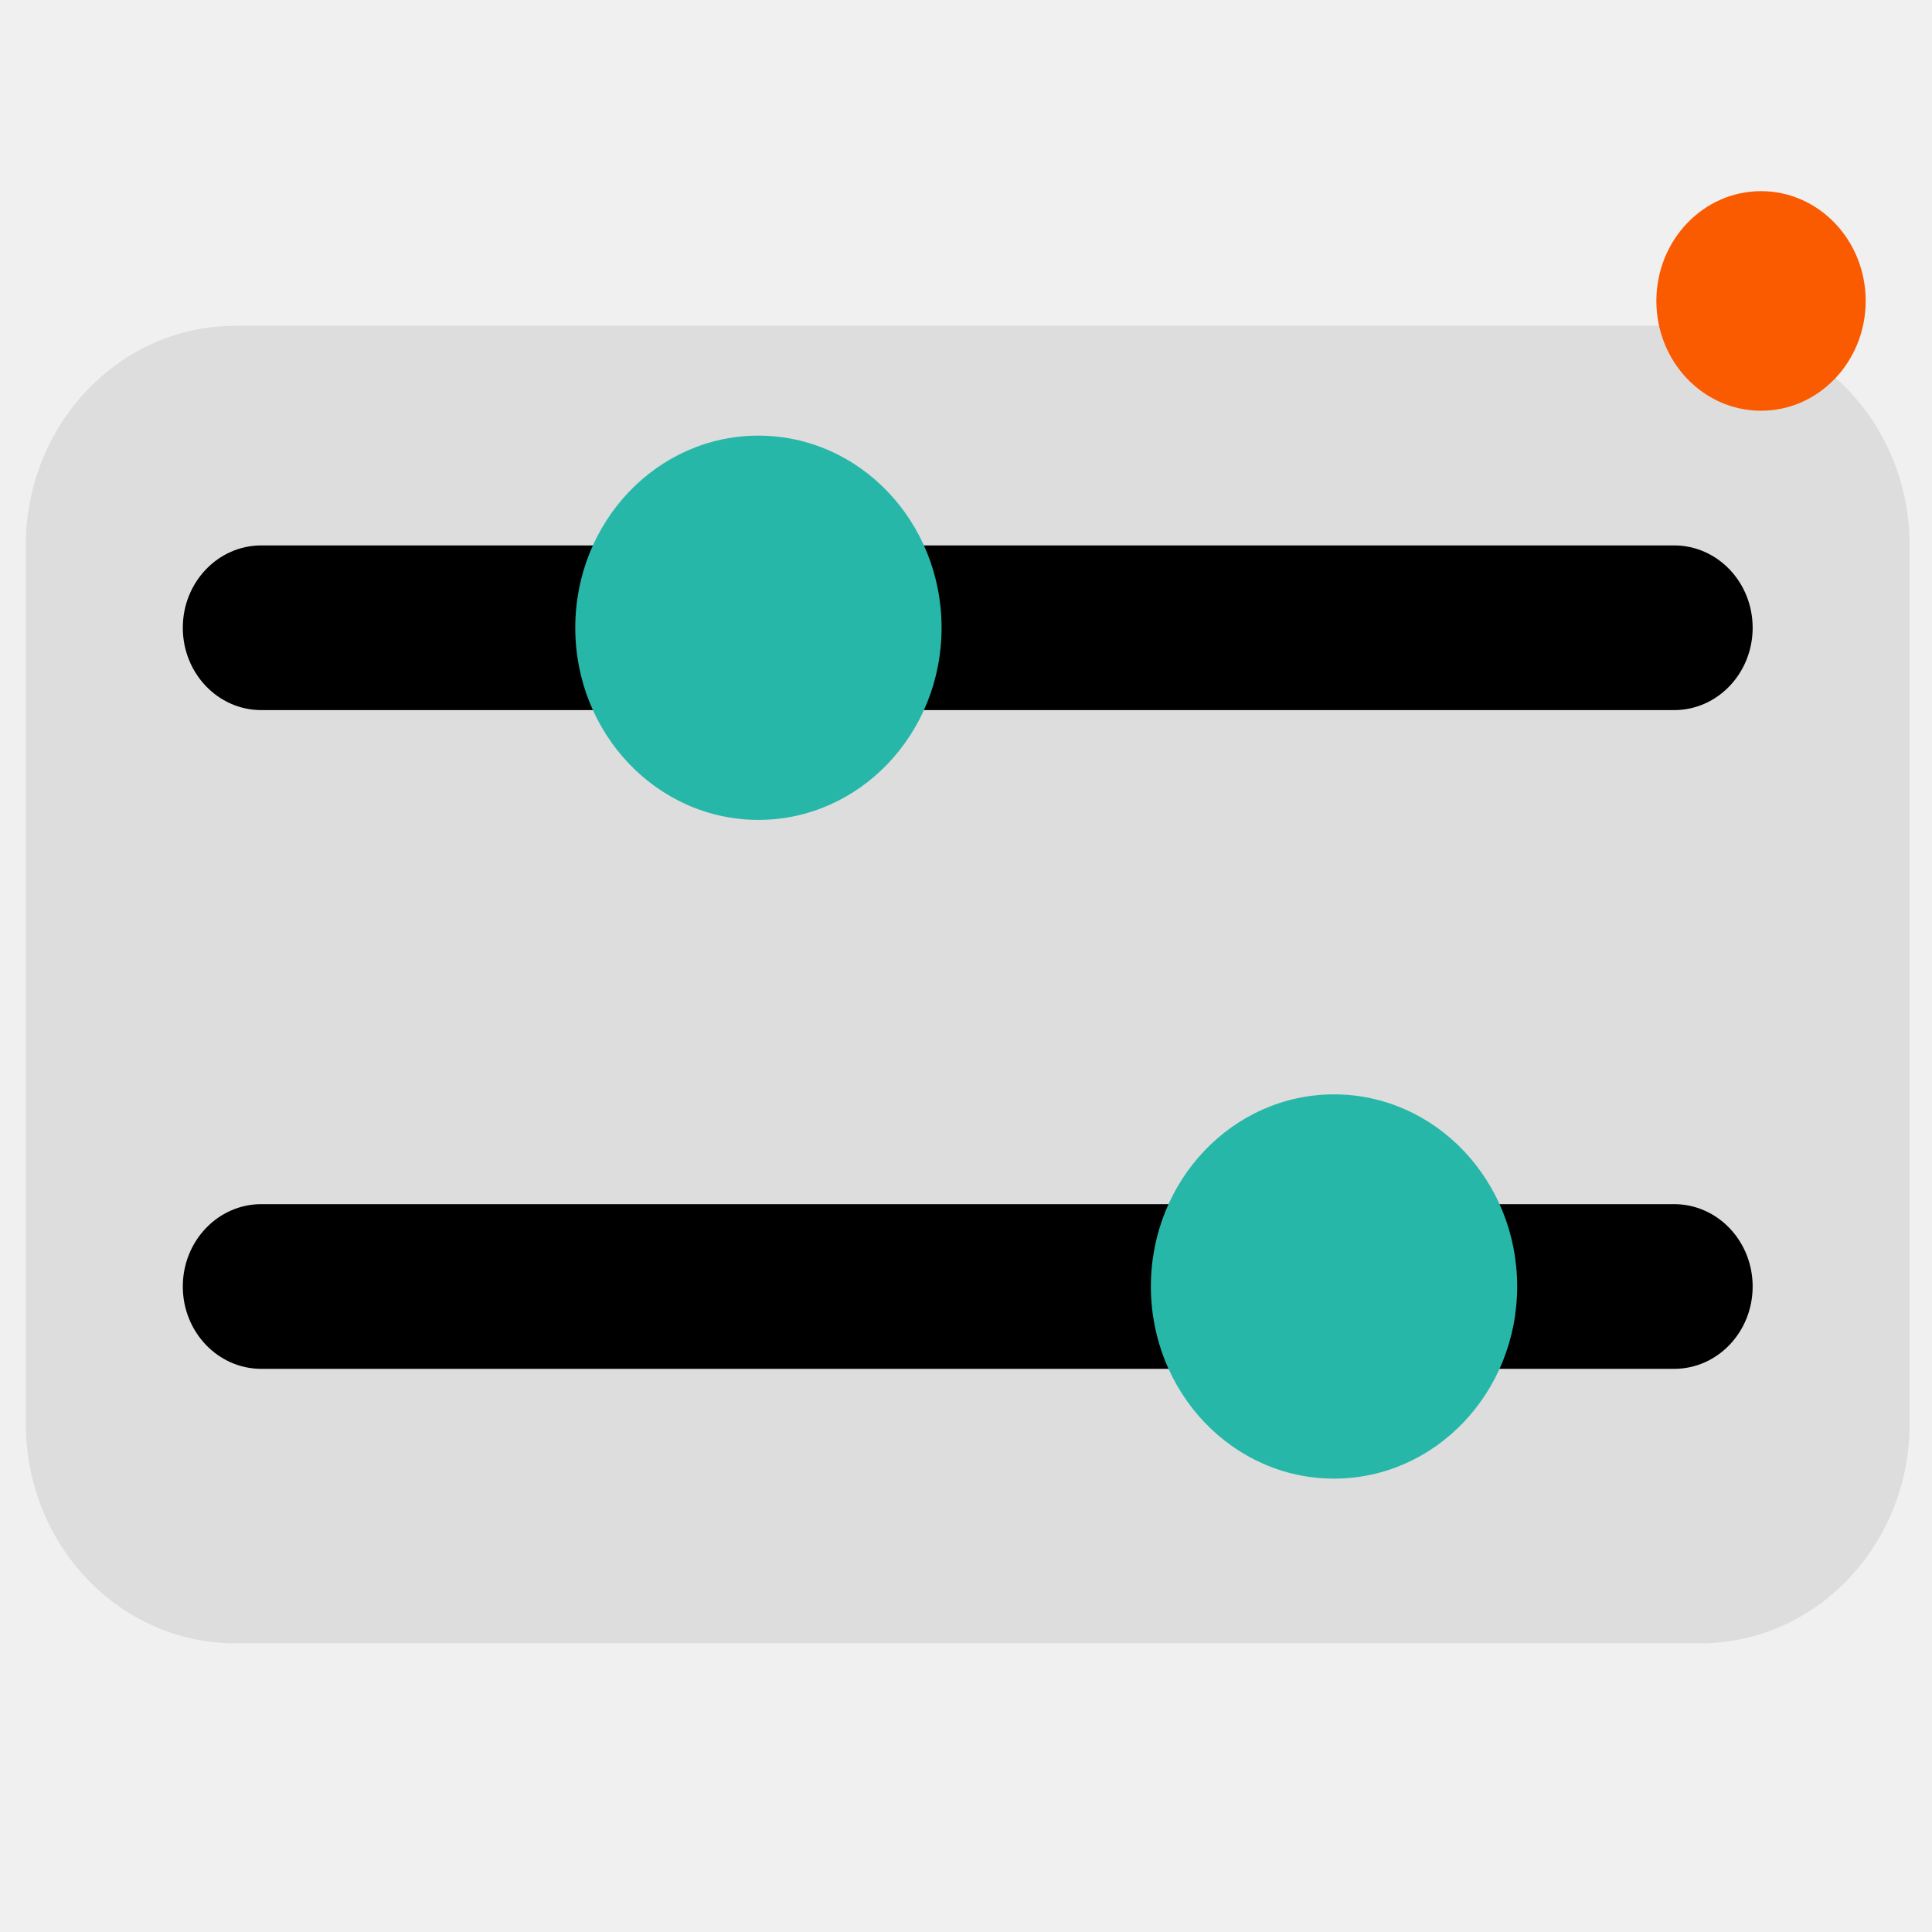
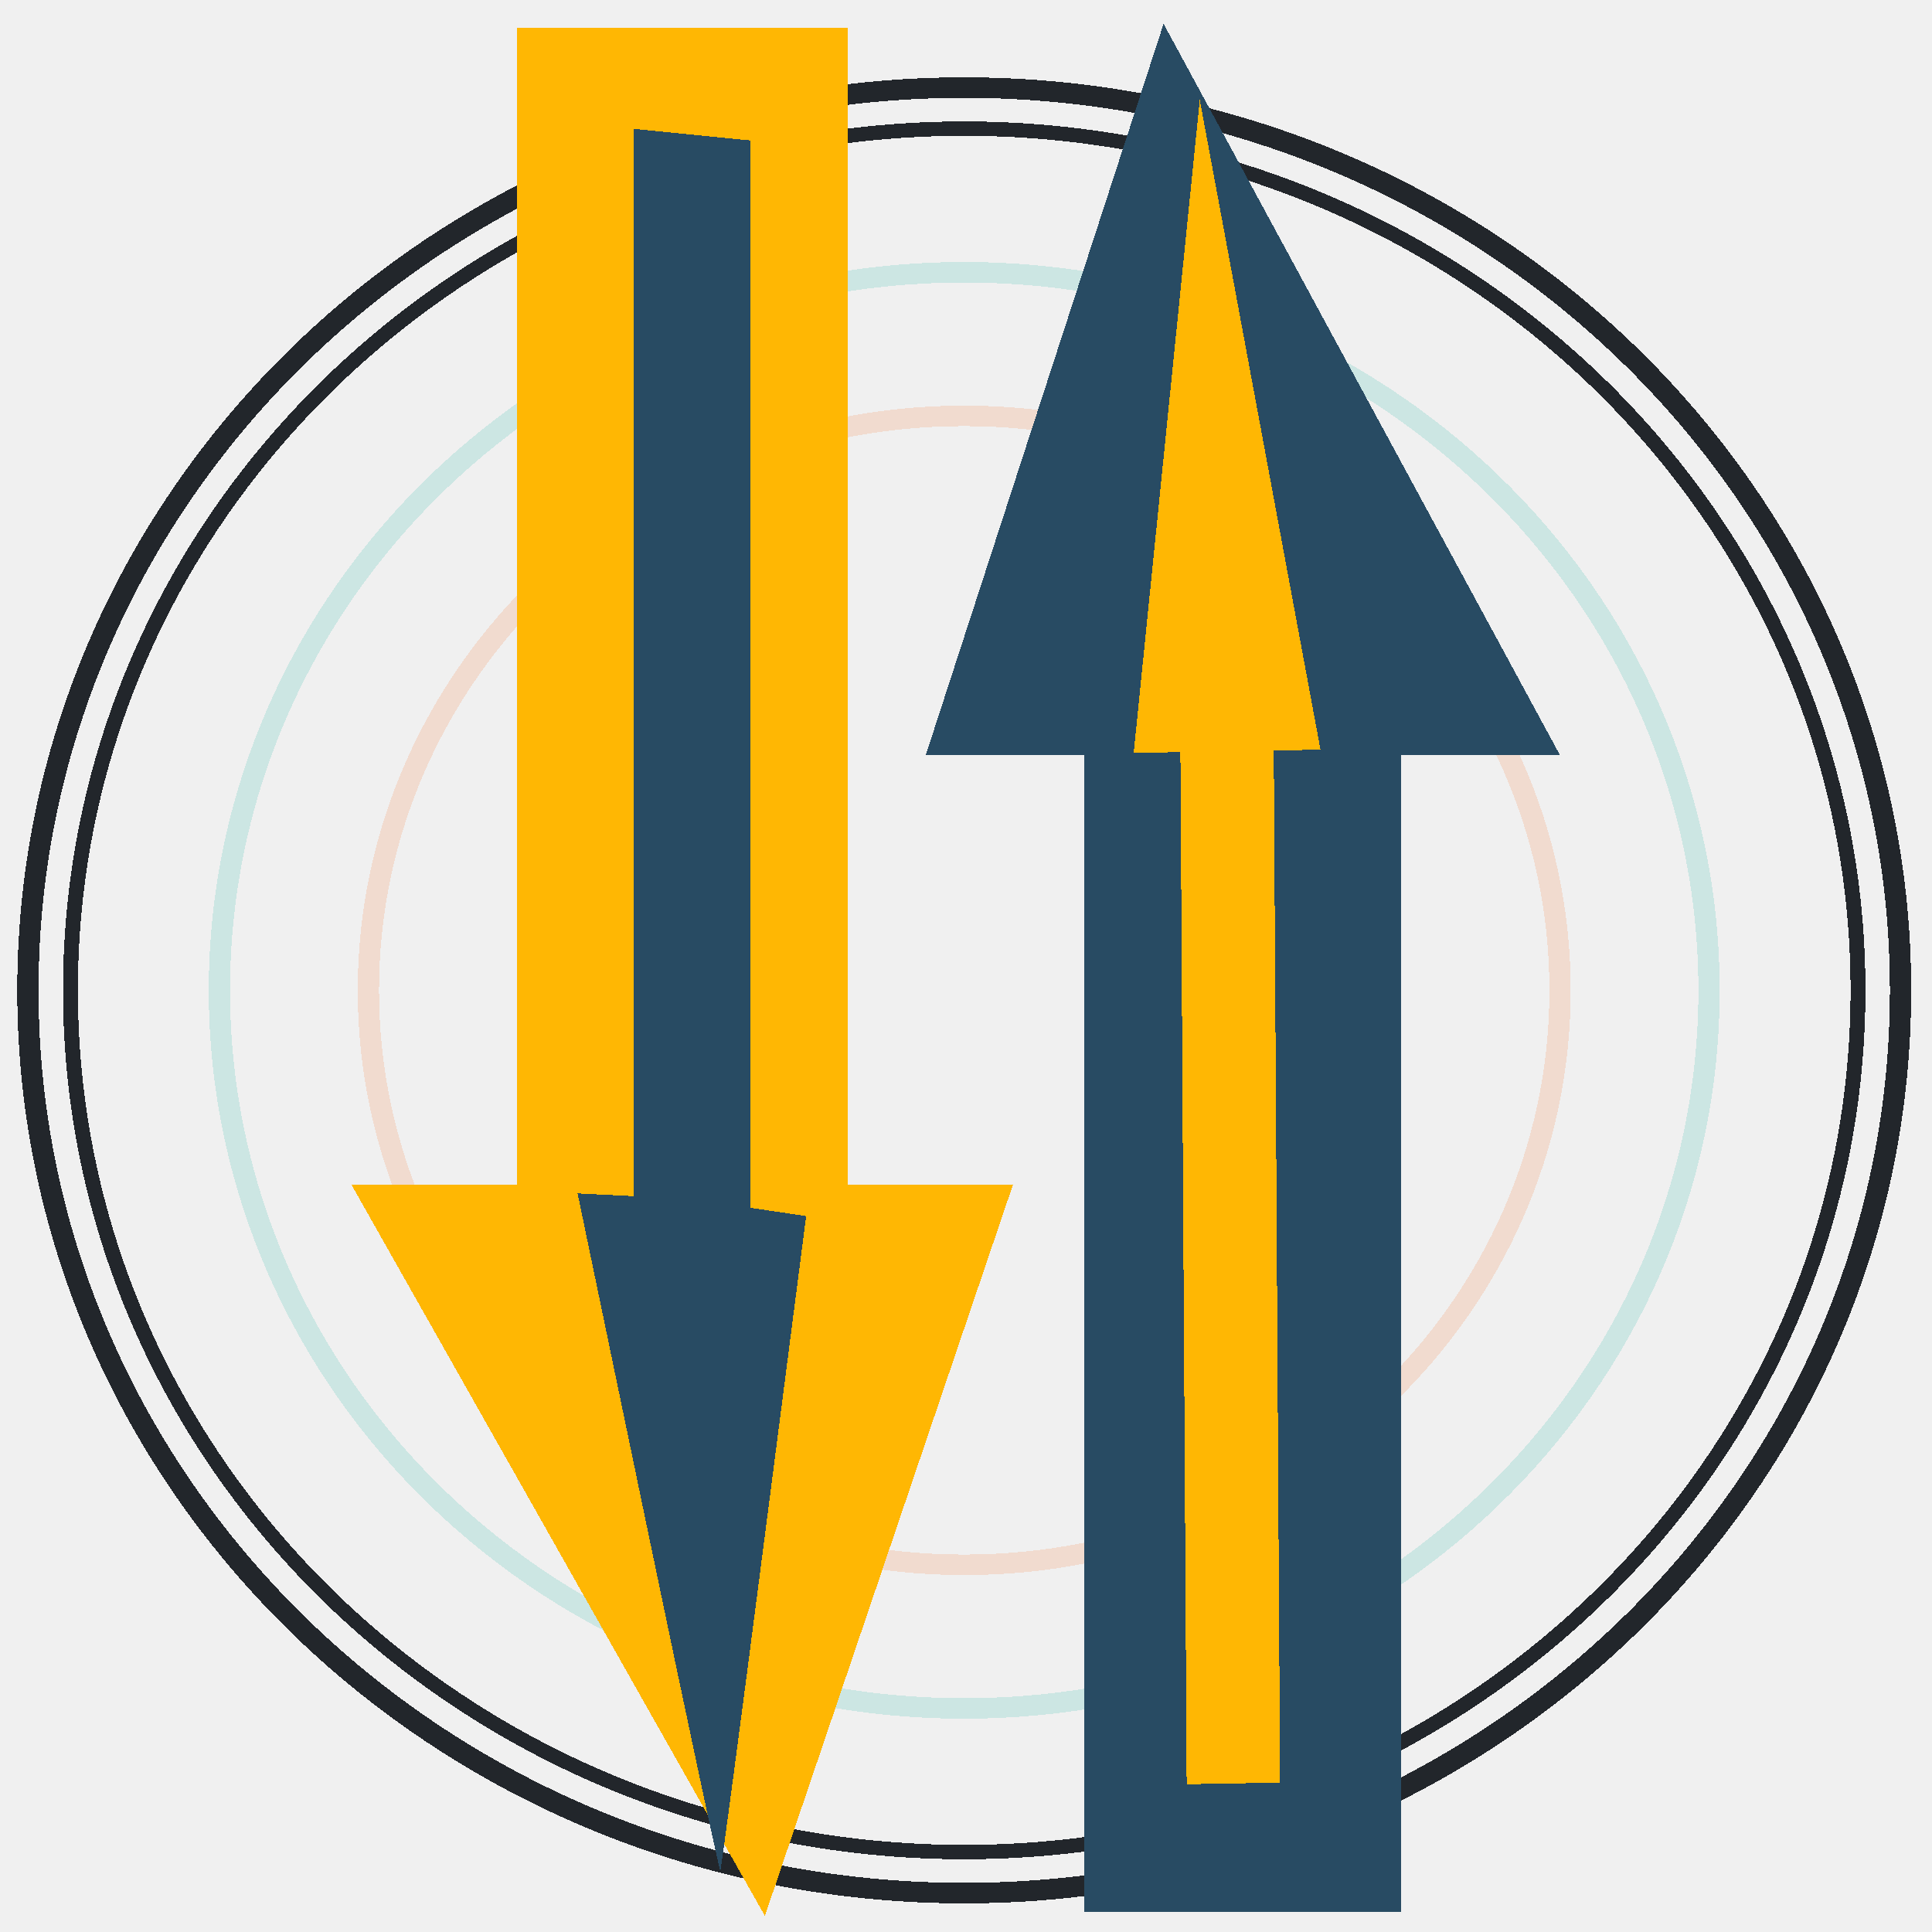
- <svg xmlns="http://www.w3.org/2000/svg" width="100" height="100" viewBox="0 0 100 100" version="1.1" id="svg5">
-   <defs id="defs1">
-     <style id="style1">
-       .fill-ink { fill: #000000; }
-       .fill-teal { fill: #26b7a9; }
-       .fill-orange { fill: #fa5a00; }
-       .ink { stroke: #000000; fill: none; }
-       .teal { stroke: #26b7a9; fill: none; }
-       .mono { fill: #000000; }
-       .mono-soft { fill: #7a7a7a; }
-       .mono-light { fill: #ffffff; }
-     </style>
+ <svg xmlns="http://www.w3.org/2000/svg" xmlns:xlink="http://www.w3.org/1999/xlink" width="200" height="200" viewBox="0 0 200 200" version="1.1" id="svg15">
+   <defs id="defs10">
+     <linearGradient id="swatch16">
+       <stop style="stop-color:#54c163;stop-opacity:0.489;" offset="0" id="stop16" />
+     </linearGradient>
+     <radialGradient id="gSteel" cx="50%" cy="50%" r="60%">
+       <stop offset="0%" stop-color="#e9ecf2" id="stop1" />
+       <stop offset="100%" stop-color="#95a2b3" id="stop2" />
+     </radialGradient>
+     <linearGradient id="gPrimary" x1="0" y1="0" x2="1" y2="1">
+       <stop offset="0%" stop-color="#ffd166" id="stop3" />
+       <stop offset="100%" stop-color="#ffb703" id="stop4" />
+     </linearGradient>
+     <linearGradient id="gPrimaryAlt" x1="0" y1="0" x2="1" y2="1">
+       <stop offset="0%" stop-color="#ffc55a" id="stop5" />
+       <stop offset="100%" stop-color="#f18a00" id="stop6" />
+     </linearGradient>
+     <linearGradient id="gSecondary" x1="0" y1="1" x2="1" y2="0">
+       <stop offset="0%" stop-color="#a9c0ff" id="stop7" />
+       <stop offset="100%" stop-color="#284b63" id="stop8" />
+     </linearGradient>
+     <linearGradient id="gSirenRed" x1="0" y1="0" x2="0" y2="1">
+       <stop offset="0%" stop-color="#ff6b6b" id="stop9" />
+       <stop offset="100%" stop-color="#c81d1d" id="stop10" />
+     </linearGradient>
  </defs>
-   <g id="g5" transform="matrix(1.354251,0,0,1.420673,-17.62298,-20.07212)">
-     <rect x="14" y="26" width="72" height="48" rx="8" class="fill-ink" opacity="0.08" id="rect1" />
-     <rect x="20" y="34" width="60" height="6" rx="3" class="fill-ink" id="rect2" />
-     <rect x="20" y="58" width="60" height="6" rx="3" class="fill-ink" id="rect3" />
-     <circle cx="42" cy="37" r="7" class="fill-teal" id="circle3" />
-     <circle cx="64" cy="61" r="7" class="fill-teal" id="circle4" />
-     <circle cx="80.32" cy="25.093" r="4" class="fill-orange" id="circle5" />
+   <g stroke-linecap="butt" stroke-linejoin="miter" shape-rendering="crispEdges" vector-effect="non-scaling-stroke" id="g15" transform="matrix(1.101467,0,0,1.061949,-10.33095,-3.675113)">
+     <circle cx="100" cy="100" r="88" fill="none" stroke="#22262b" stroke-width="2" id="circle10" />
+     <circle cx="100" cy="100" r="84" fill="none" stroke="#22262b" stroke-width="1.4" id="circle11" />
+     <circle cx="100" cy="100" r="70" fill="none" stroke="#26b7a9" stroke-width="2" opacity="0.18" id="circle12" />
+     <circle cx="100" cy="100" r="56" fill="none" stroke="#fa5a00" stroke-width="2" opacity="0.14" id="circle13" />
+     <g transform="matrix(0.9308889,0,0,1.484521,47.98848,-47.66737)" id="g13">
+       <path d="m 76,36 40,48 h -16 v 76 H 68 V 84 H 52 Z" fill="#284b63" id="path13" />
+     </g>
+     <g transform="matrix(-0.9712037,0,0,-1.484521,155.0785,243.6674)" id="g14">
+       <path d="m 76,36 40,48 h -16 v 76 H 68 V 84 H 52 Z" fill="#ffb703" id="path14" />
+       <use x="0" y="0" xlink:href="#path14" id="use15" transform="matrix(-0.2824449,0.00329567,-0.00801473,-0.8917984,55.67233,187.1084)" style="fill:#284b63;fill-opacity:1" />
+       <path style="fill:#284b63;fill-opacity:1;stroke-width:0.32" d="m 87.29,61.145 6.837,22.298 -2.706,-0.091 -2.706,-0.091 v 35.043 35.043 l -5.669,-0.382 -5.669,-0.382 V 117.54 82.497 l -2.685,-0.272 -2.685,-0.272 4.084,-21.432 C 78.335,48.734 80.236,39.035 80.313,38.968 c 0.077,-0.067 3.217,9.913 6.977,22.177 z" id="path16" />
+     </g>
  </g>
</svg>
